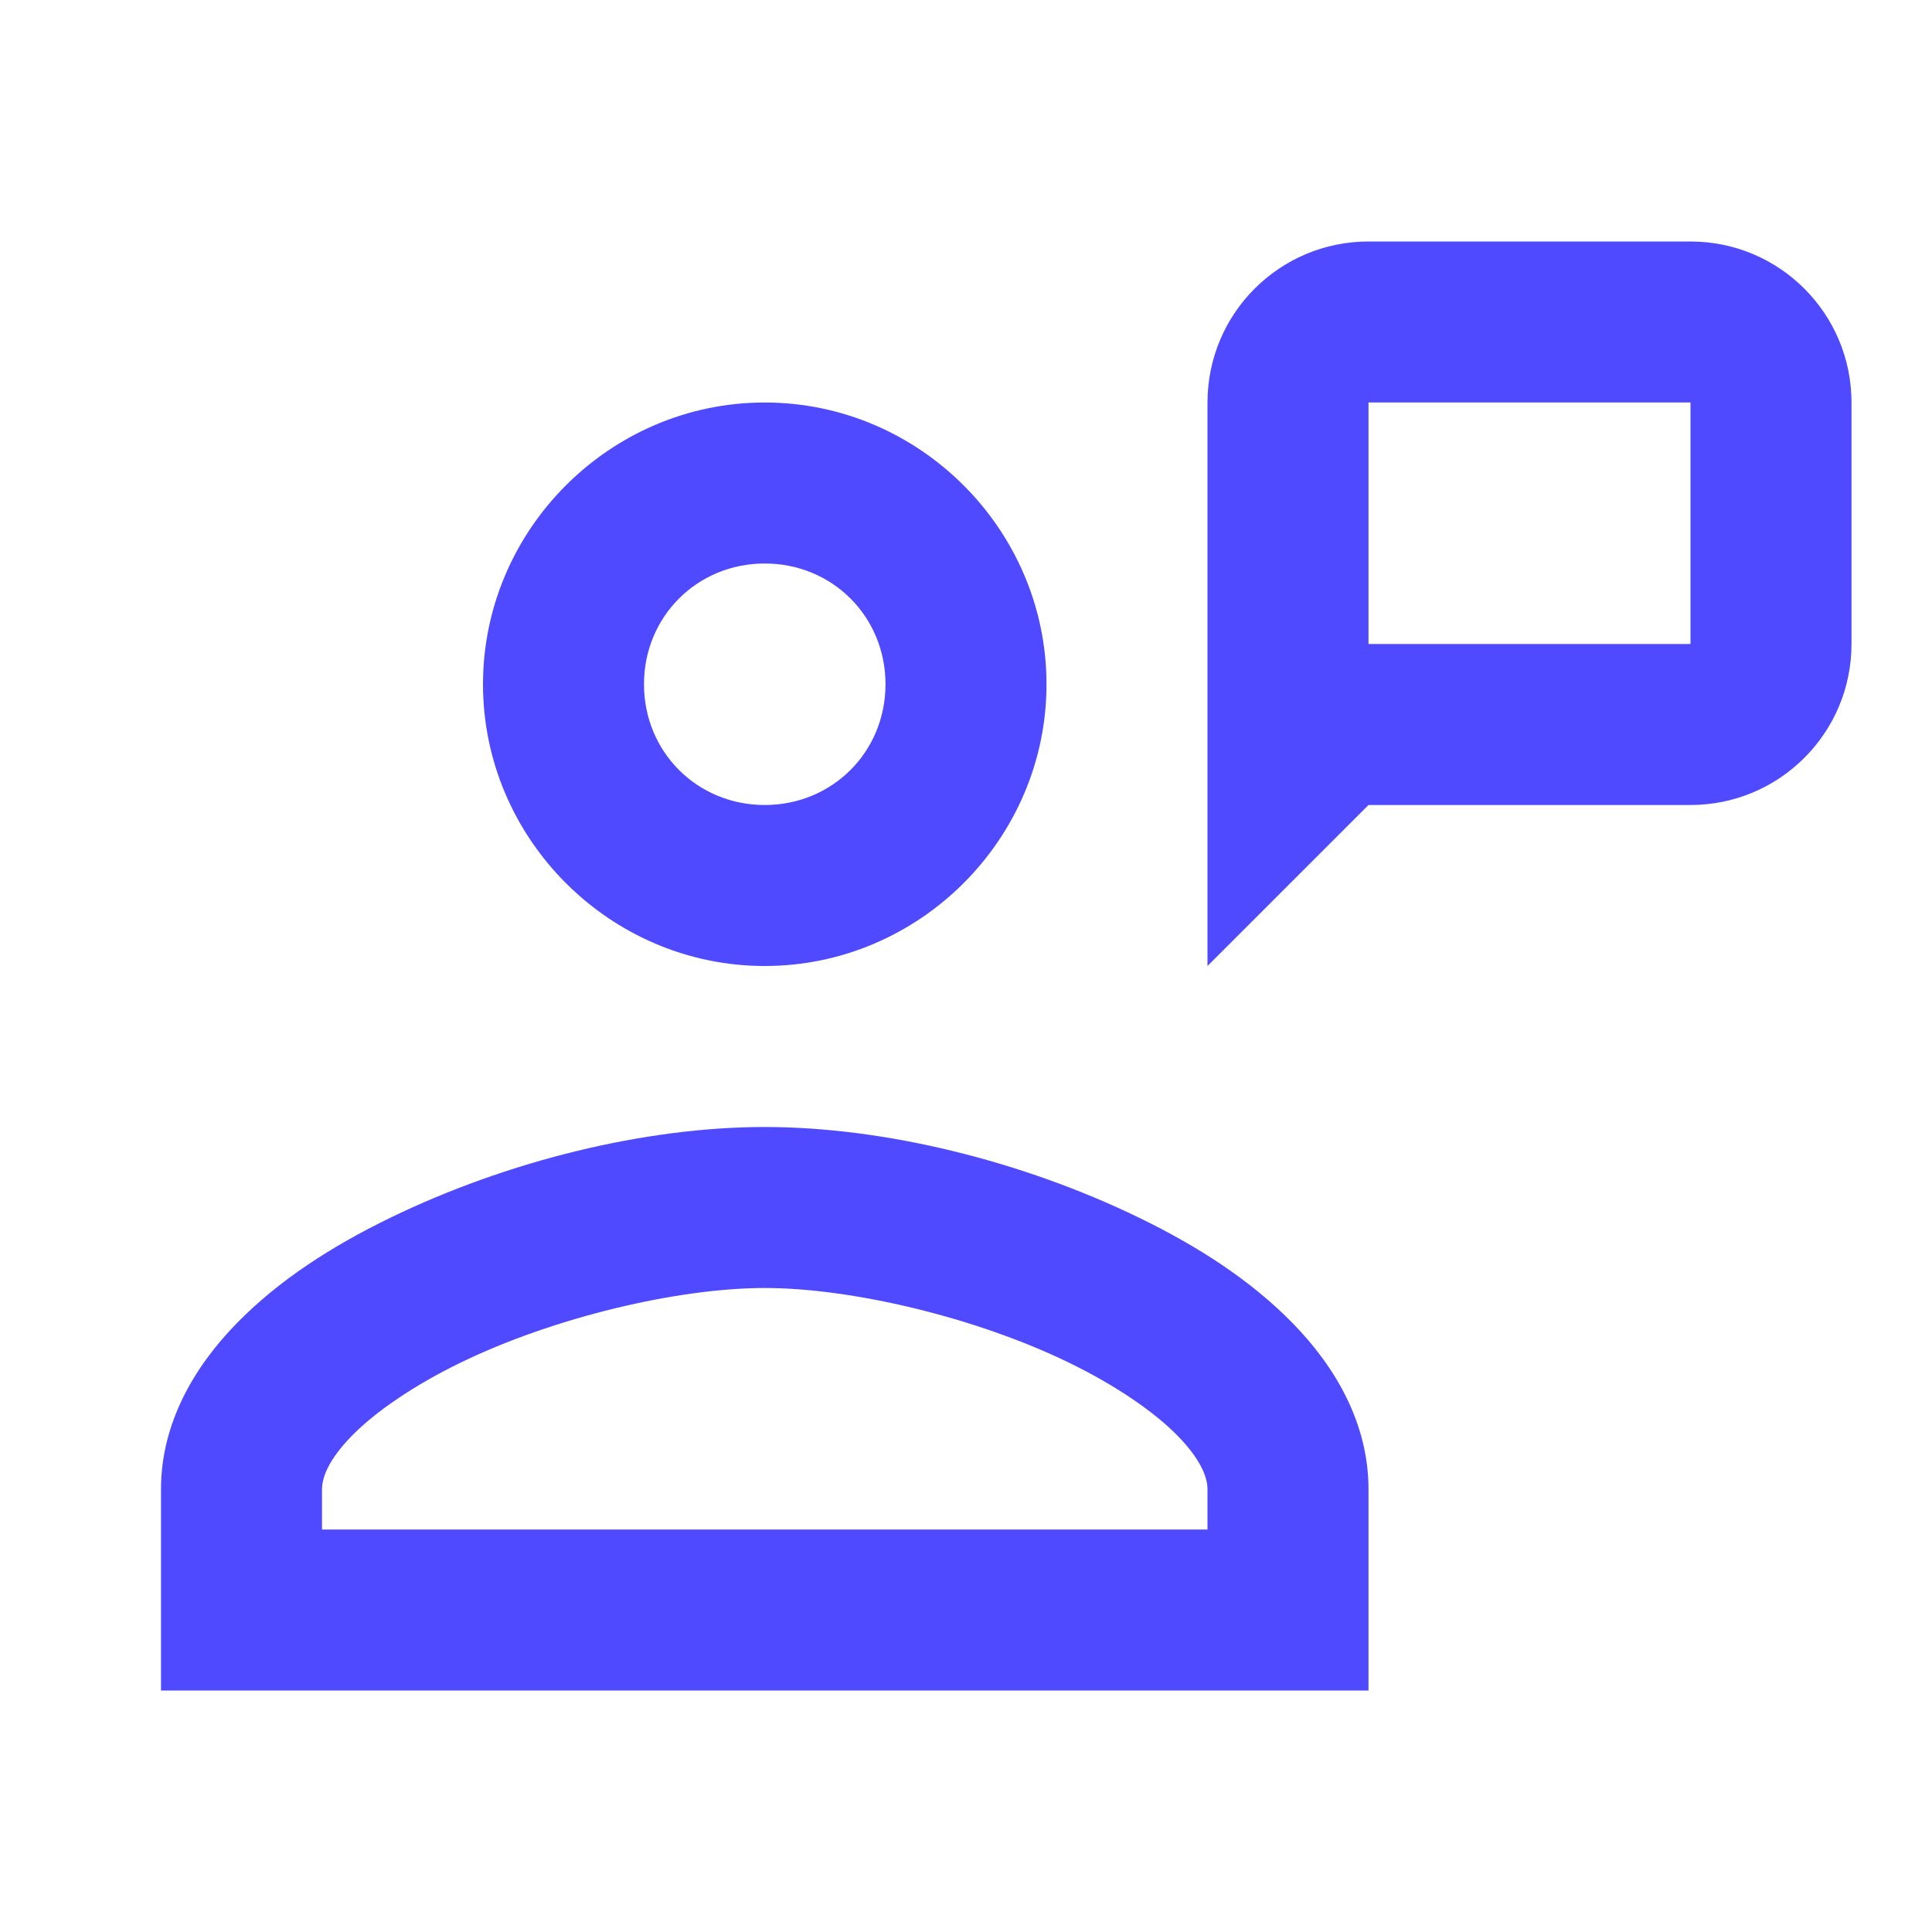
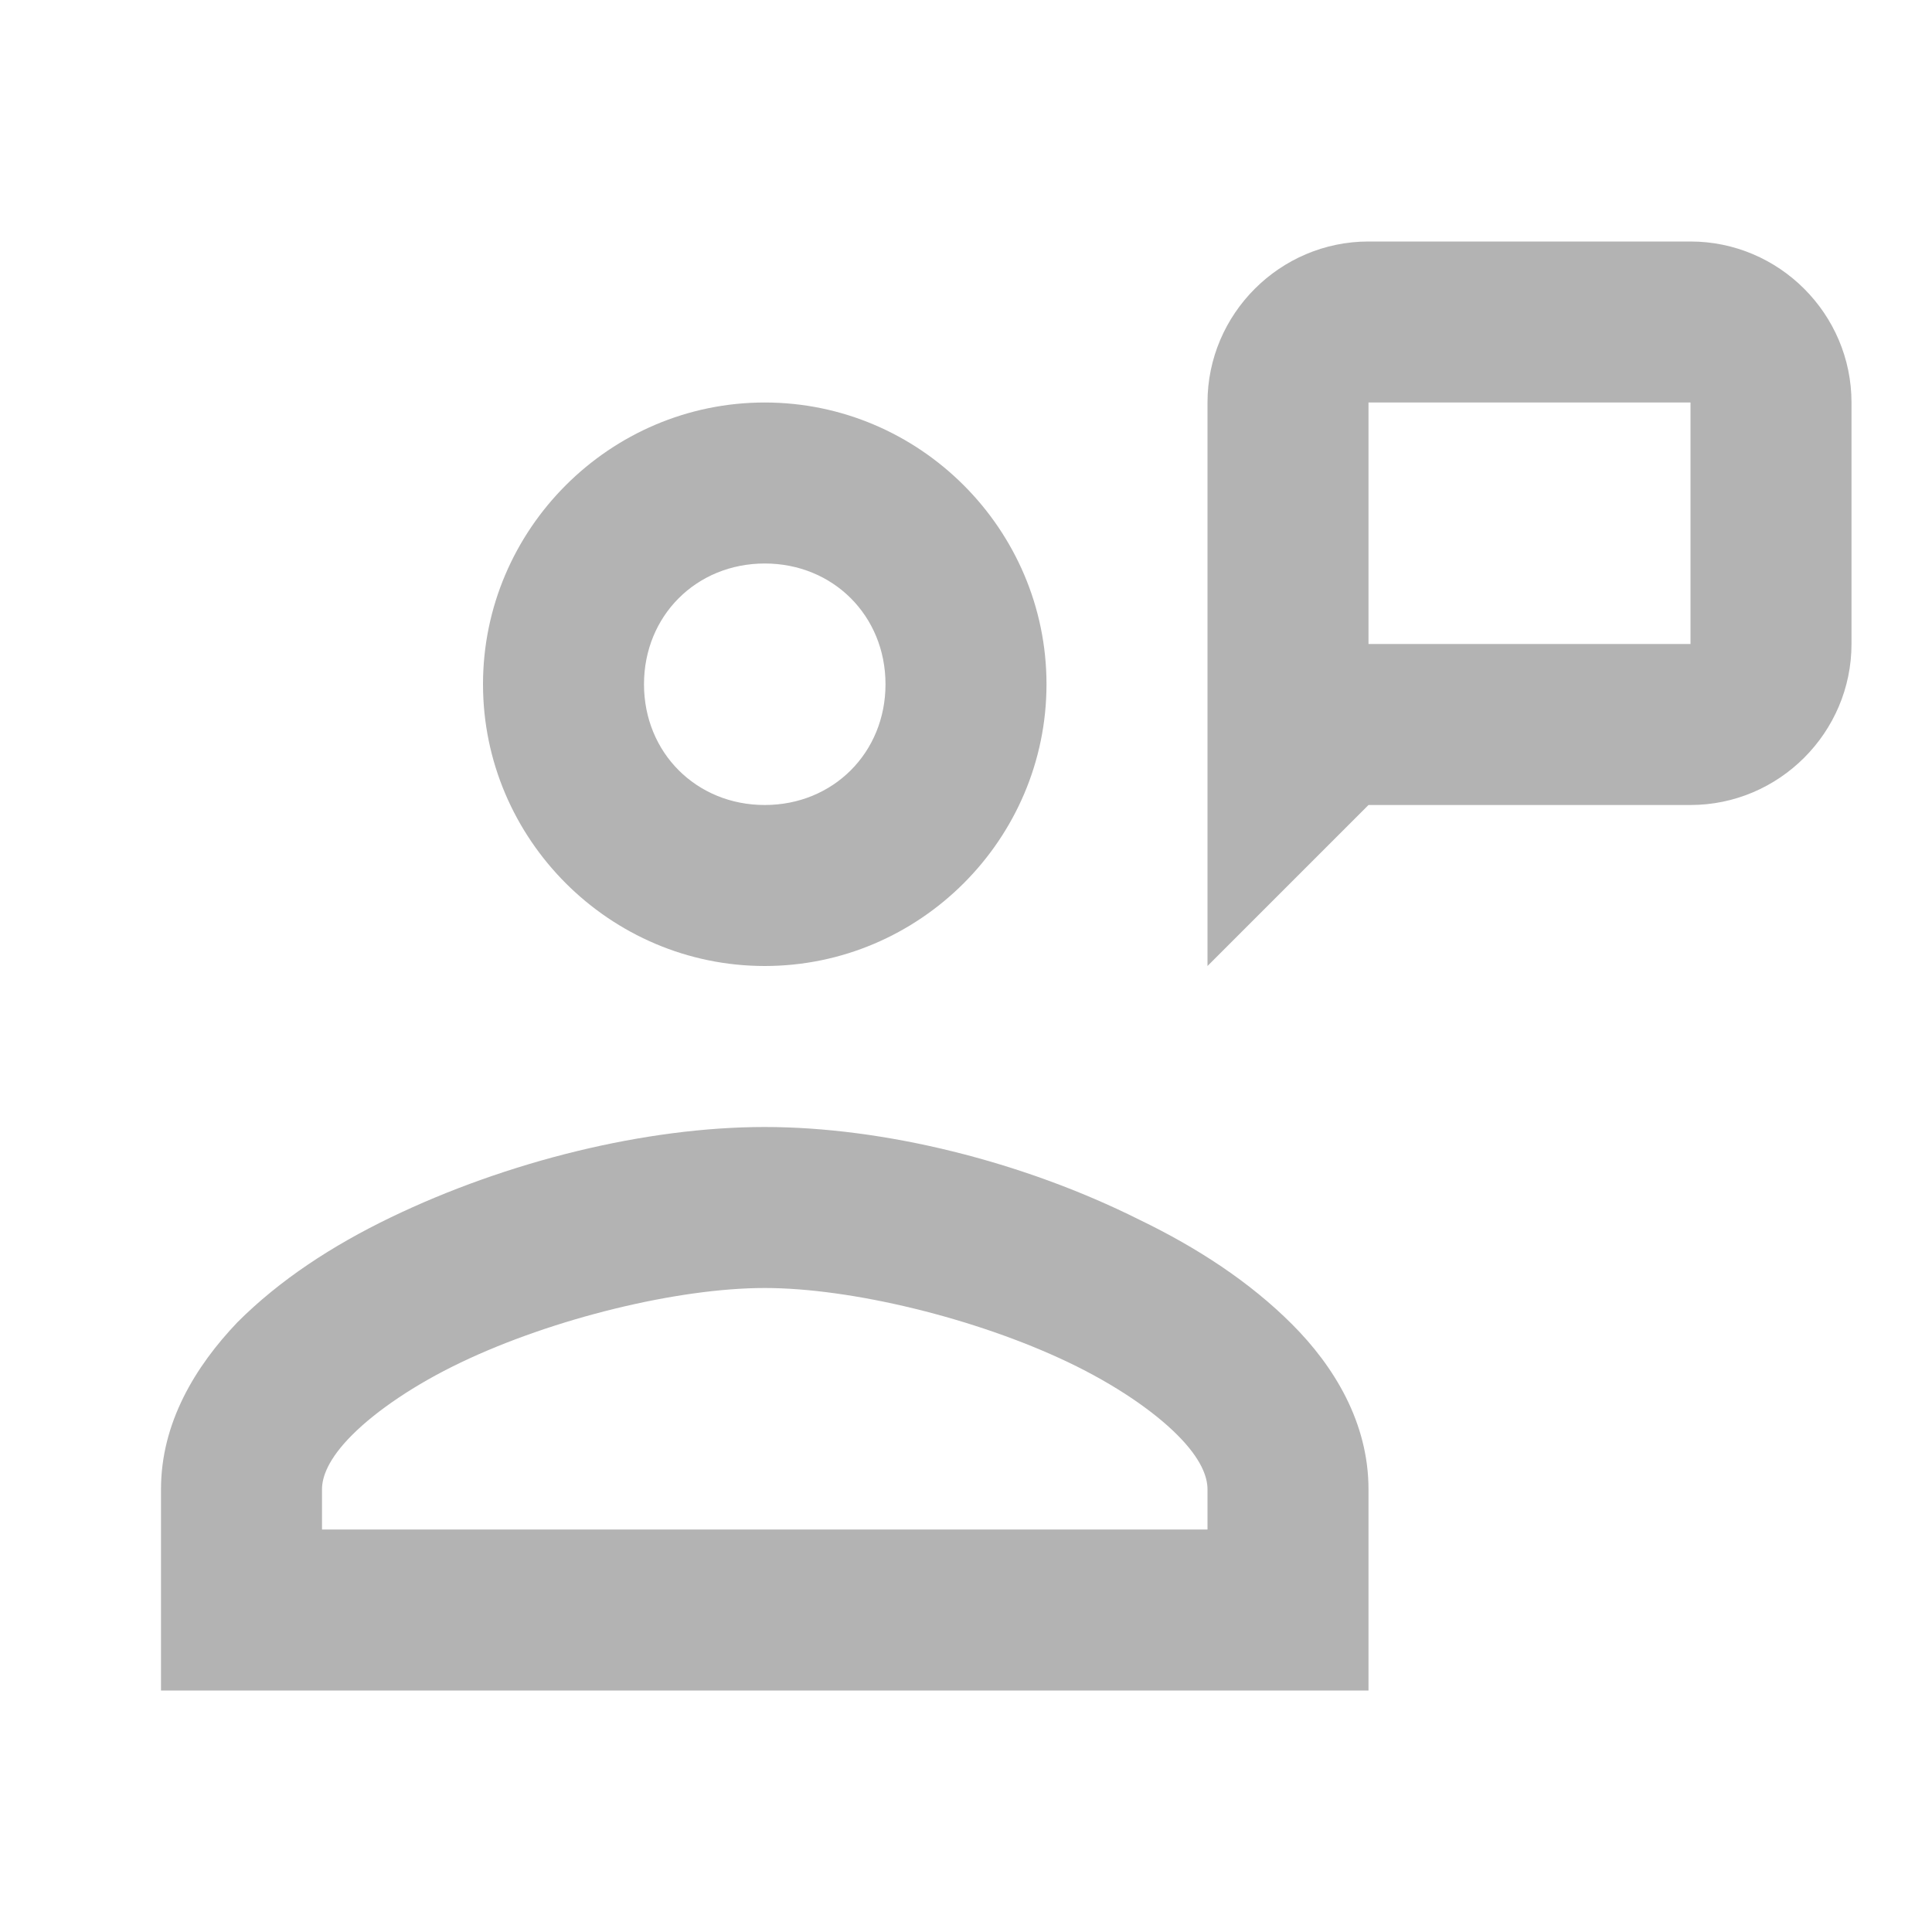
- <svg xmlns="http://www.w3.org/2000/svg" width="96" height="96" viewBox="0 0 96 96" fill="none">
-   <path d="M68 12C63.58 12 60 15.58 60 20V48L68 40H84C88.42 40 92 36.42 92 32V20C92 15.58 88.42 12 84 12H68ZM38 20C30.315 20 24 26.315 24 34C24 41.685 30.315 48 38 48C45.685 48 52 41.685 52 34C52 26.315 45.685 20 38 20ZM68 20H84V32H68V20ZM38 28C41.361 28 44 30.639 44 34C44 37.361 41.361 40 38 40C34.639 40 32 37.361 32 34C32 30.639 34.639 28 38 28ZM38 56C32.052 56 25.206 57.687 19.398 60.508C16.494 61.918 13.857 63.608 11.758 65.758C9.659 67.907 8 70.711 8 74V84H68V80V74C68 70.711 66.341 67.907 64.242 65.758C62.143 63.608 59.505 61.918 56.602 60.508C50.794 57.687 43.948 56 38 56ZM38 64C42.32 64 48.476 65.456 53.102 67.703C55.414 68.826 57.344 70.144 58.516 71.344C59.687 72.543 60 73.425 60 74V76H16V74C16 73.425 16.313 72.543 17.484 71.344C18.656 70.144 20.586 68.826 22.898 67.703C27.524 65.456 33.68 64 38 64Z" fill="#4F4AFF" />
+ <svg xmlns="http://www.w3.org/2000/svg" version="1.1" id="Layer_1" x="0px" y="0px" viewBox="0 0 96 96" style="enable-background:new 0 0 96 96;" xml:space="preserve">
+   <style type="text/css">
+ 	.st0{fill:#B3B3B3;}
+ </style>
+   <path class="st0" d="M68,12c-4.4,0-8,3.6-8,8v28l8-8h16c4.4,0,8-3.6,8-8V20c0-4.4-3.6-8-8-8H68z M38,20c-7.7,0-14,6.3-14,14  s6.3,14,14,14s14-6.3,14-14S45.7,20,38,20z M68,20h16v12H68V20z M38,28c3.4,0,6,2.6,6,6s-2.6,6-6,6s-6-2.6-6-6S34.6,28,38,28z   M38,56c-5.9,0-12.8,1.7-18.6,4.5c-2.9,1.4-5.5,3.1-7.6,5.2C9.7,67.9,8,70.7,8,74v10h60v-4v-6c0-3.3-1.7-6.1-3.8-8.2  c-2.1-2.1-4.7-3.8-7.6-5.2C50.8,57.7,43.9,56,38,56z M38,64c4.3,0,10.5,1.5,15.1,3.7c2.3,1.1,4.2,2.4,5.4,3.6  c1.2,1.2,1.5,2.1,1.5,2.7v2H16v-2c0-0.6,0.3-1.5,1.5-2.7c1.2-1.2,3.1-2.5,5.4-3.6C27.5,65.5,33.7,64,38,64z" />
</svg>
